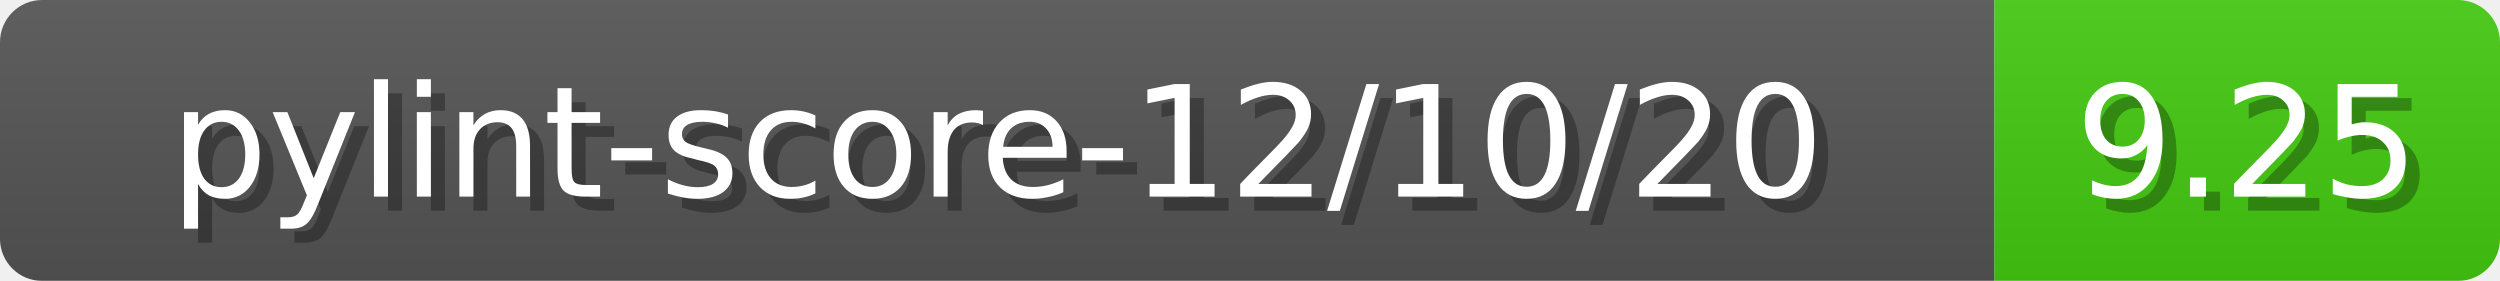
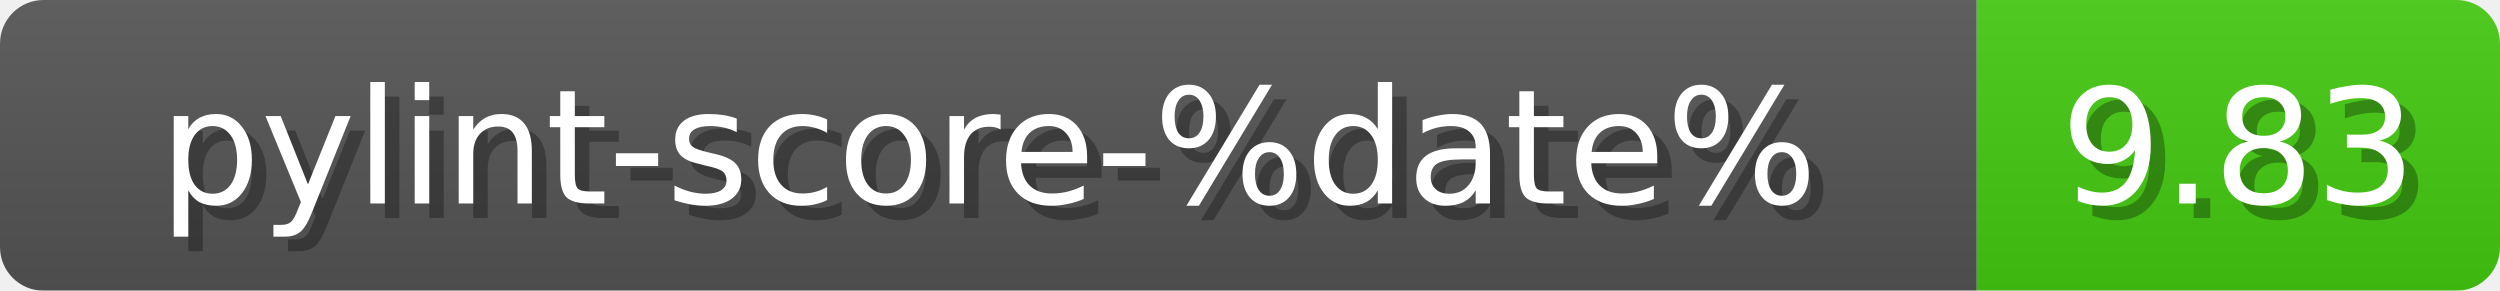
- <svg xmlns="http://www.w3.org/2000/svg" width="178" height="20">
+ <svg xmlns="http://www.w3.org/2000/svg" width="172" height="20">
  <linearGradient id="b" x2="0" y2="100%">
    <stop offset="0" stop-color="#bbb" stop-opacity=".1" />
    <stop offset="1" stop-opacity=".1" />
  </linearGradient>
  <mask id="anybadge_1">
-     <rect width="178" height="20" rx="3" fill="#fff" />
+     <rect width="172" height="20" rx="3" fill="#fff" />
  </mask>
  <g mask="url(#anybadge_1)">
-     <path fill="#555" d="M0 0h142v20H0z" />
-     <path fill="#4c1" d="M142 0h36v20H142z" />
-     <path fill="url(#b)" d="M0 0h178v20H0z" />
+     <path fill="#555" d="M0 0h136v20H0z" />
+     <path fill="#4c1" d="M136 0h36v20H136z" />
+     <path fill="url(#b)" d="M0 0h172v20H0z" />
  </g>
  <g fill="#fff" text-anchor="middle" font-family="DejaVu Sans,Verdana,Geneva,sans-serif" font-size="11">
-     <text x="72.0" y="15" fill="#010101" fill-opacity=".3">pylint-score-12/10/20</text>
-     <text x="71.0" y="14">pylint-score-12/10/20</text>
+     <text x="69.0" y="15" fill="#010101" fill-opacity=".3">pylint-score-%date%</text>
+     <text x="68.0" y="14">pylint-score-%date%</text>
  </g>
  <g fill="#fff" text-anchor="middle" font-family="DejaVu Sans,Verdana,Geneva,sans-serif" font-size="11">
-     <text x="161.0" y="15" fill="#010101" fill-opacity=".3">9.25</text>
-     <text x="160.0" y="14">9.25</text>
+     <text x="155.0" y="15" fill="#010101" fill-opacity=".3">9.83</text>
+     <text x="154.0" y="14">9.83</text>
  </g>
</svg>
